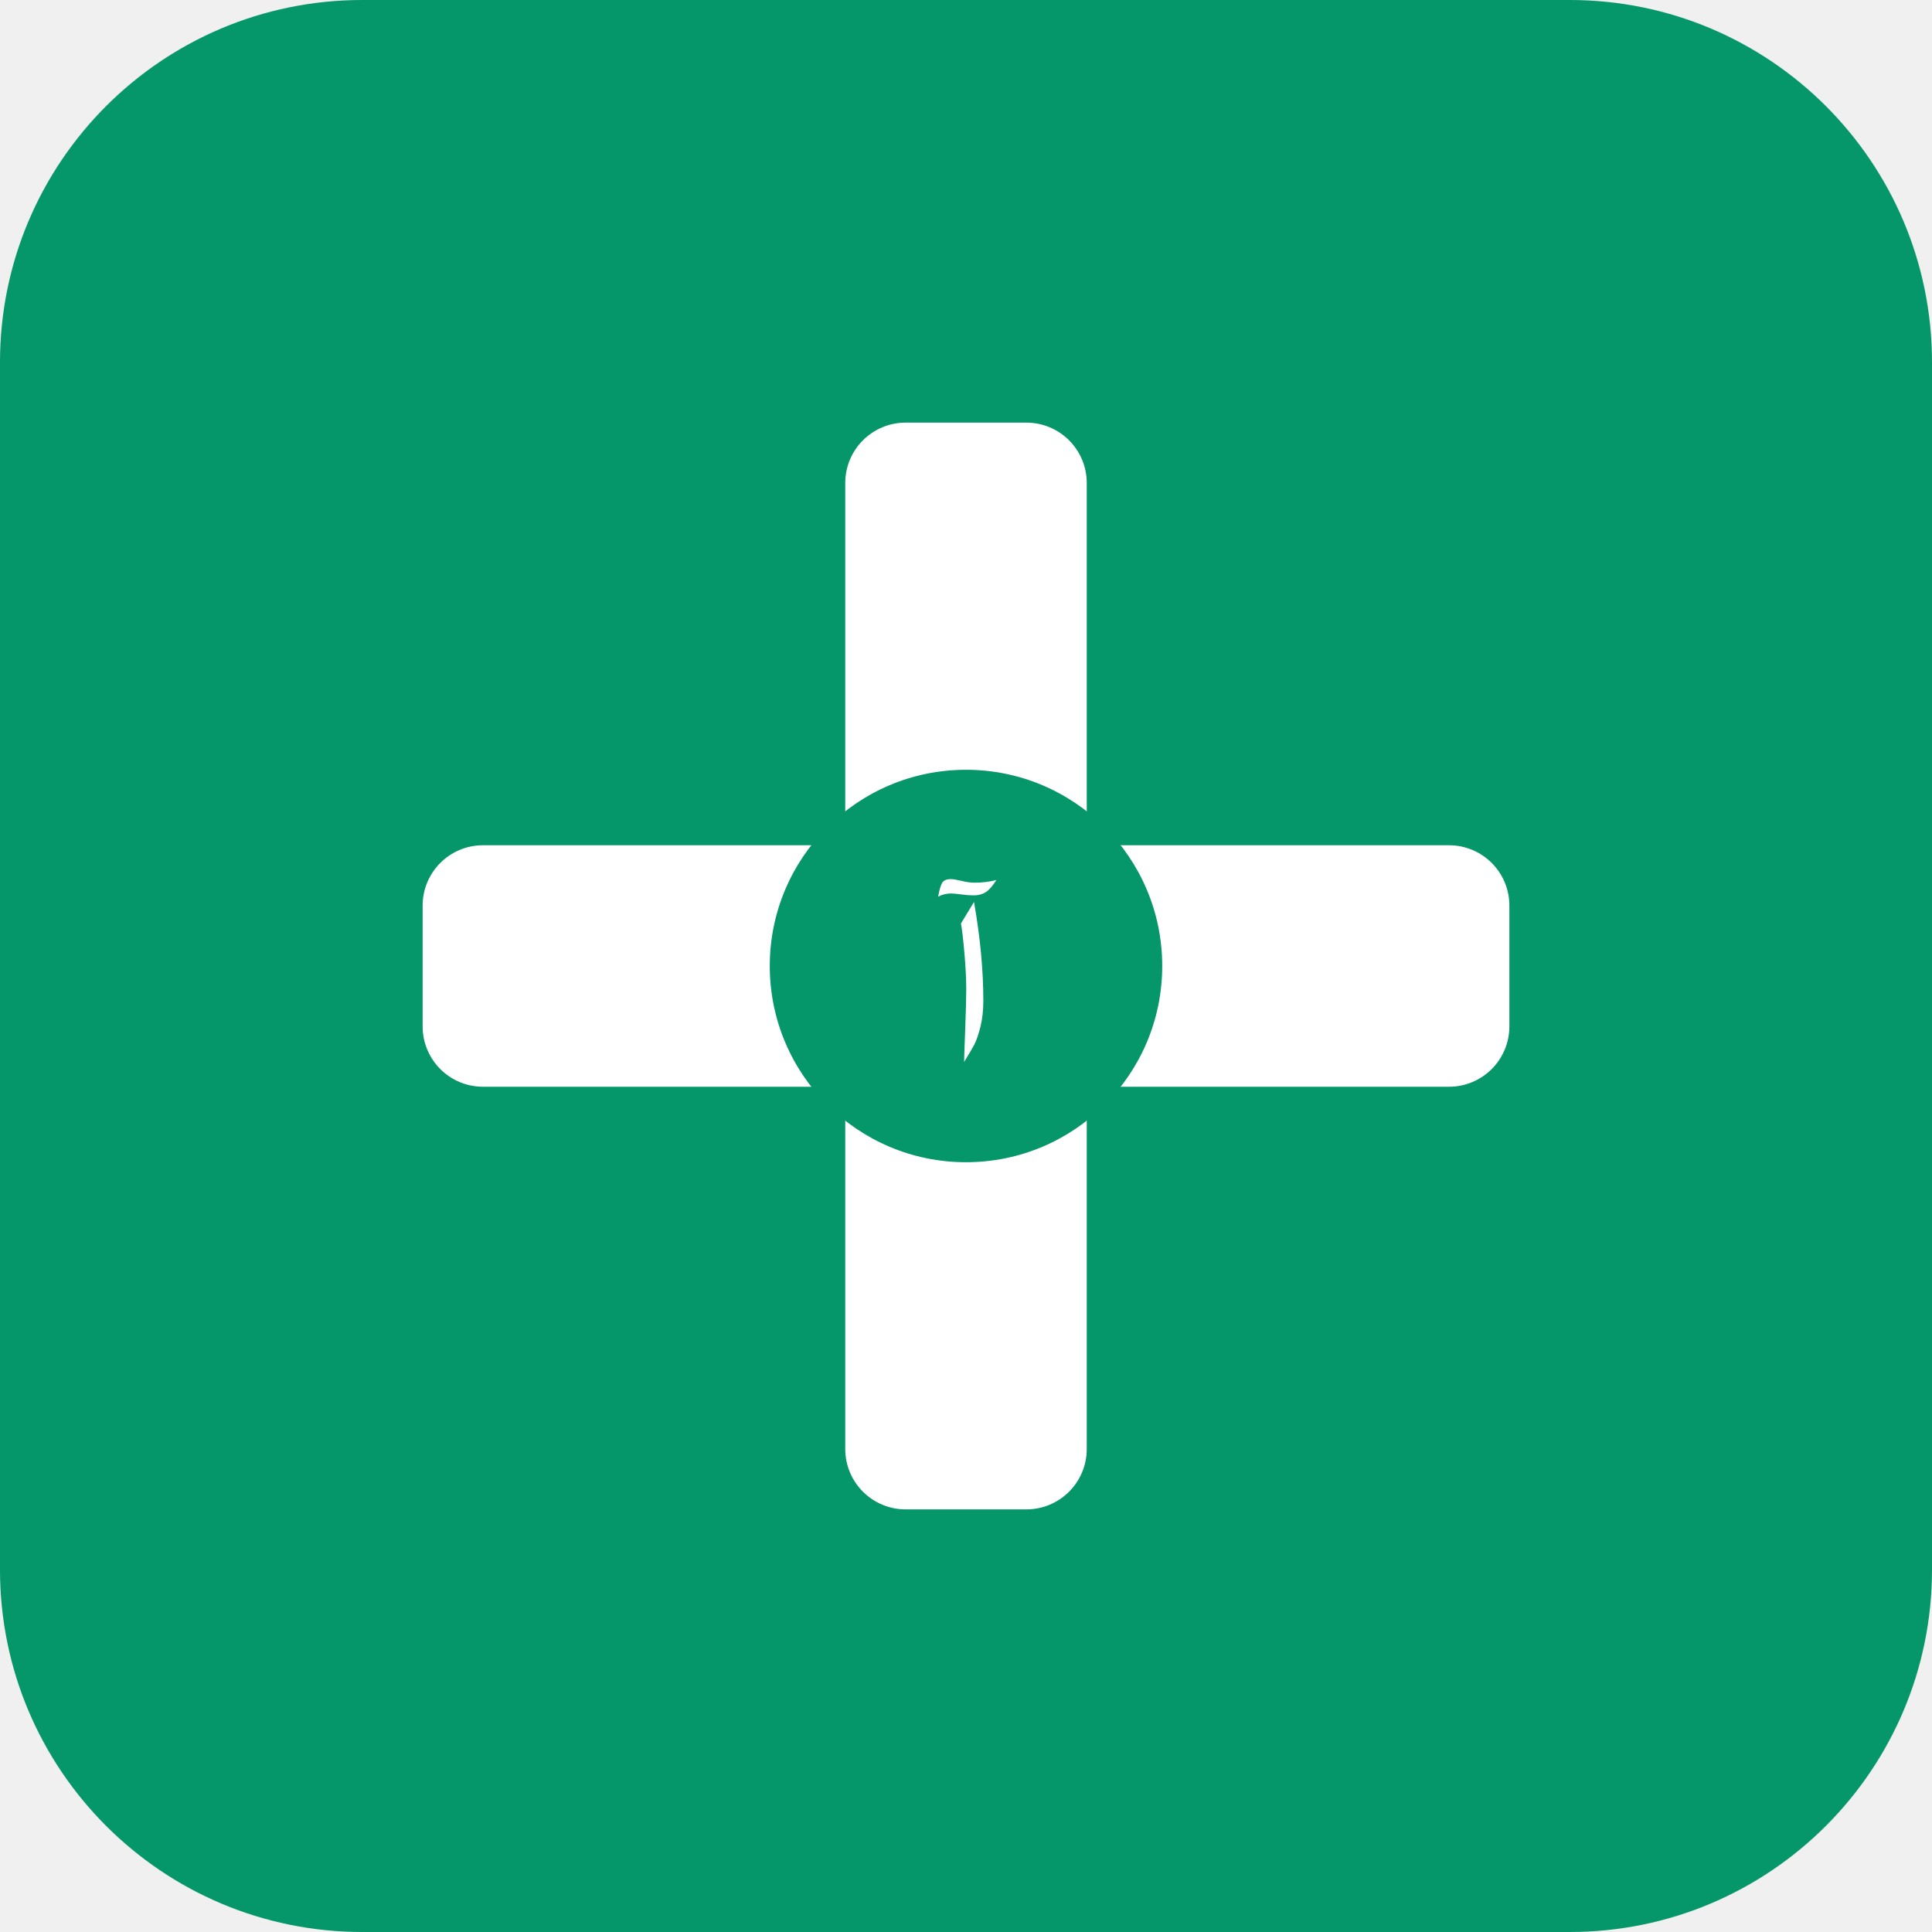
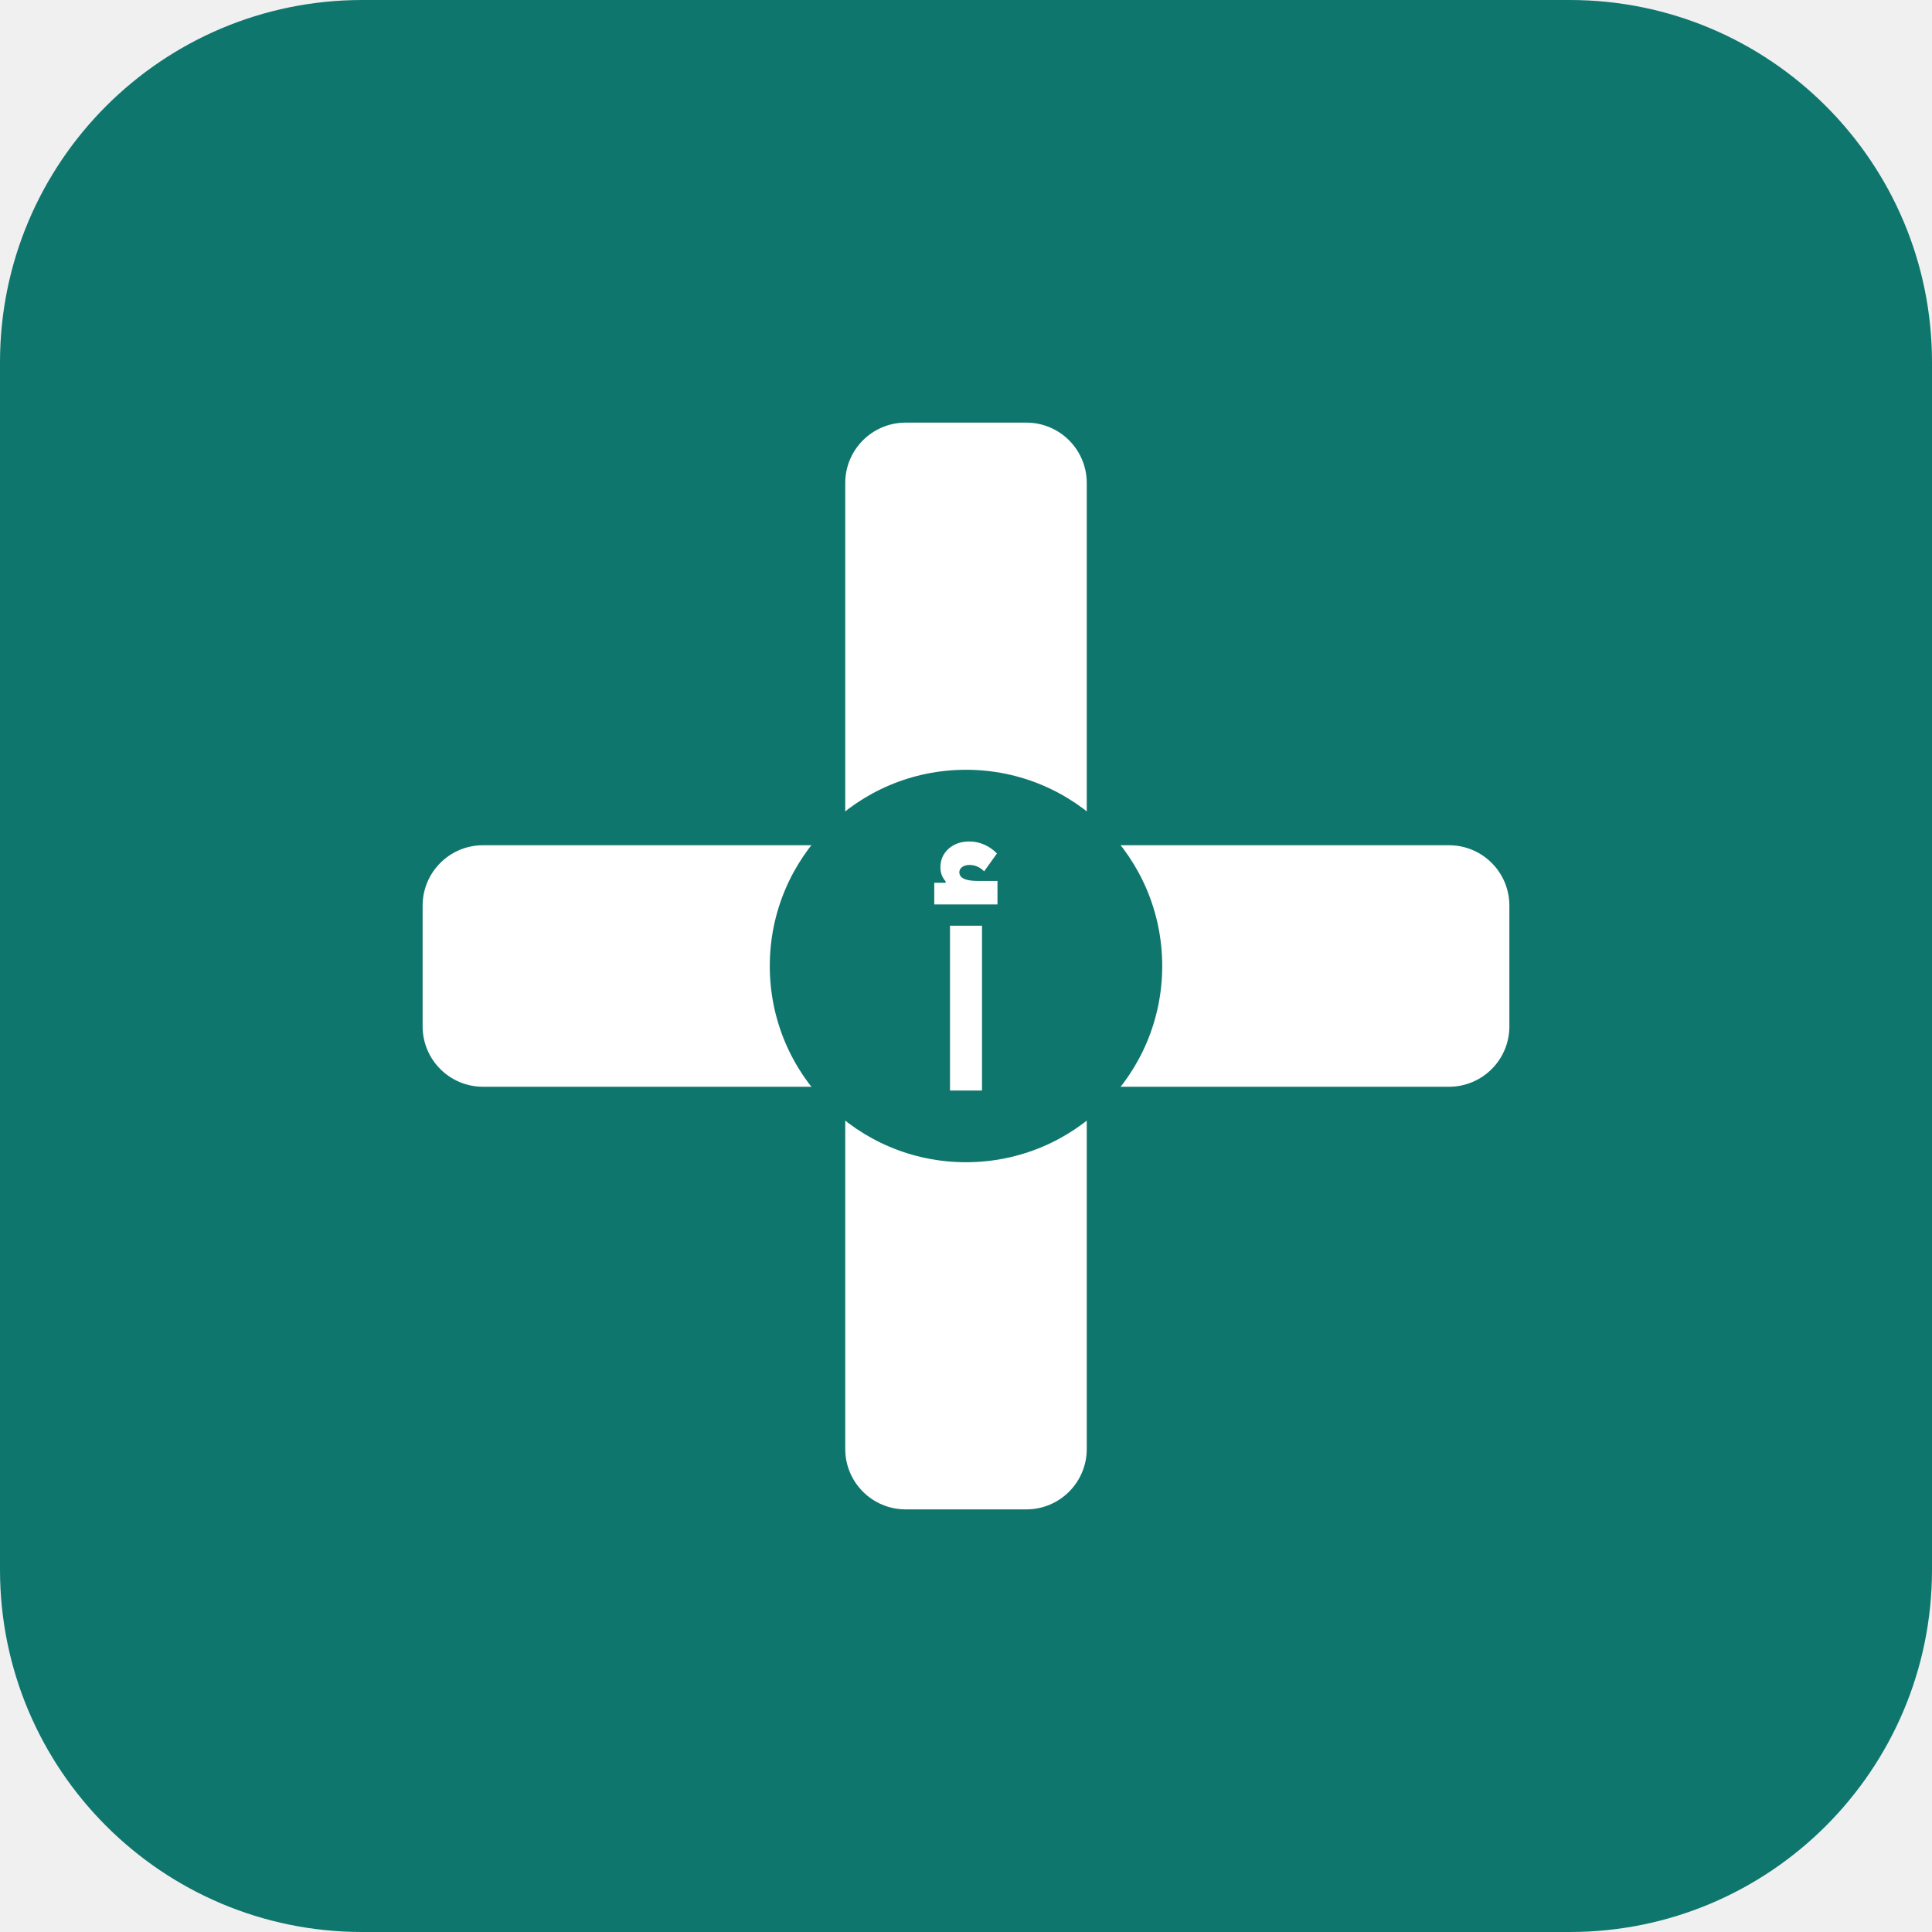
<svg xmlns="http://www.w3.org/2000/svg" viewBox="0 0 512 512">
-   <rect width="512" height="512" rx="96" fill="#059669" />
-   <rect x="224" y="112" width="64" height="288" rx="16" fill="white" />
-   <rect x="112" y="224" width="288" height="64" rx="16" fill="white" />
-   <circle cx="256" cy="256" r="52" fill="#059669" />
-   <text x="256" y="278" font-family="serif" font-size="56" font-weight="bold" fill="white" text-anchor="middle">آ</text>
+   <rect width="512" height="512" rx="96" fill="#0F766E" />
+   <rect x="224" y="112" width="64" height="288" rx="16" fill="#FFFFFF" />
+   <rect x="112" y="224" width="288" height="64" rx="16" fill="#FFFFFF" />
+   <circle cx="256" cy="256" r="52" fill="#0F766E" />
+   <path fill="#FFFFFF" d="M251.76 289L251.76 245.33L260.24 245.33L260.24 289L251.76 289M247.59 239.68L247.59 233.95L250.56 233.95L250.63 233.60Q249.22 232.04 249.22 229.85Q249.22 226.89 251.37 224.94Q253.53 223 256.92 223Q258.97 223 260.88 223.85Q262.78 224.70 264.20 226.18L260.81 230.91Q259.11 229.22 256.92 229.22Q255.72 229.22 254.98 229.78Q254.23 230.35 254.23 231.13Q254.23 233.46 259.11 233.46L264.34 233.46L264.34 239.68" />
</svg>
